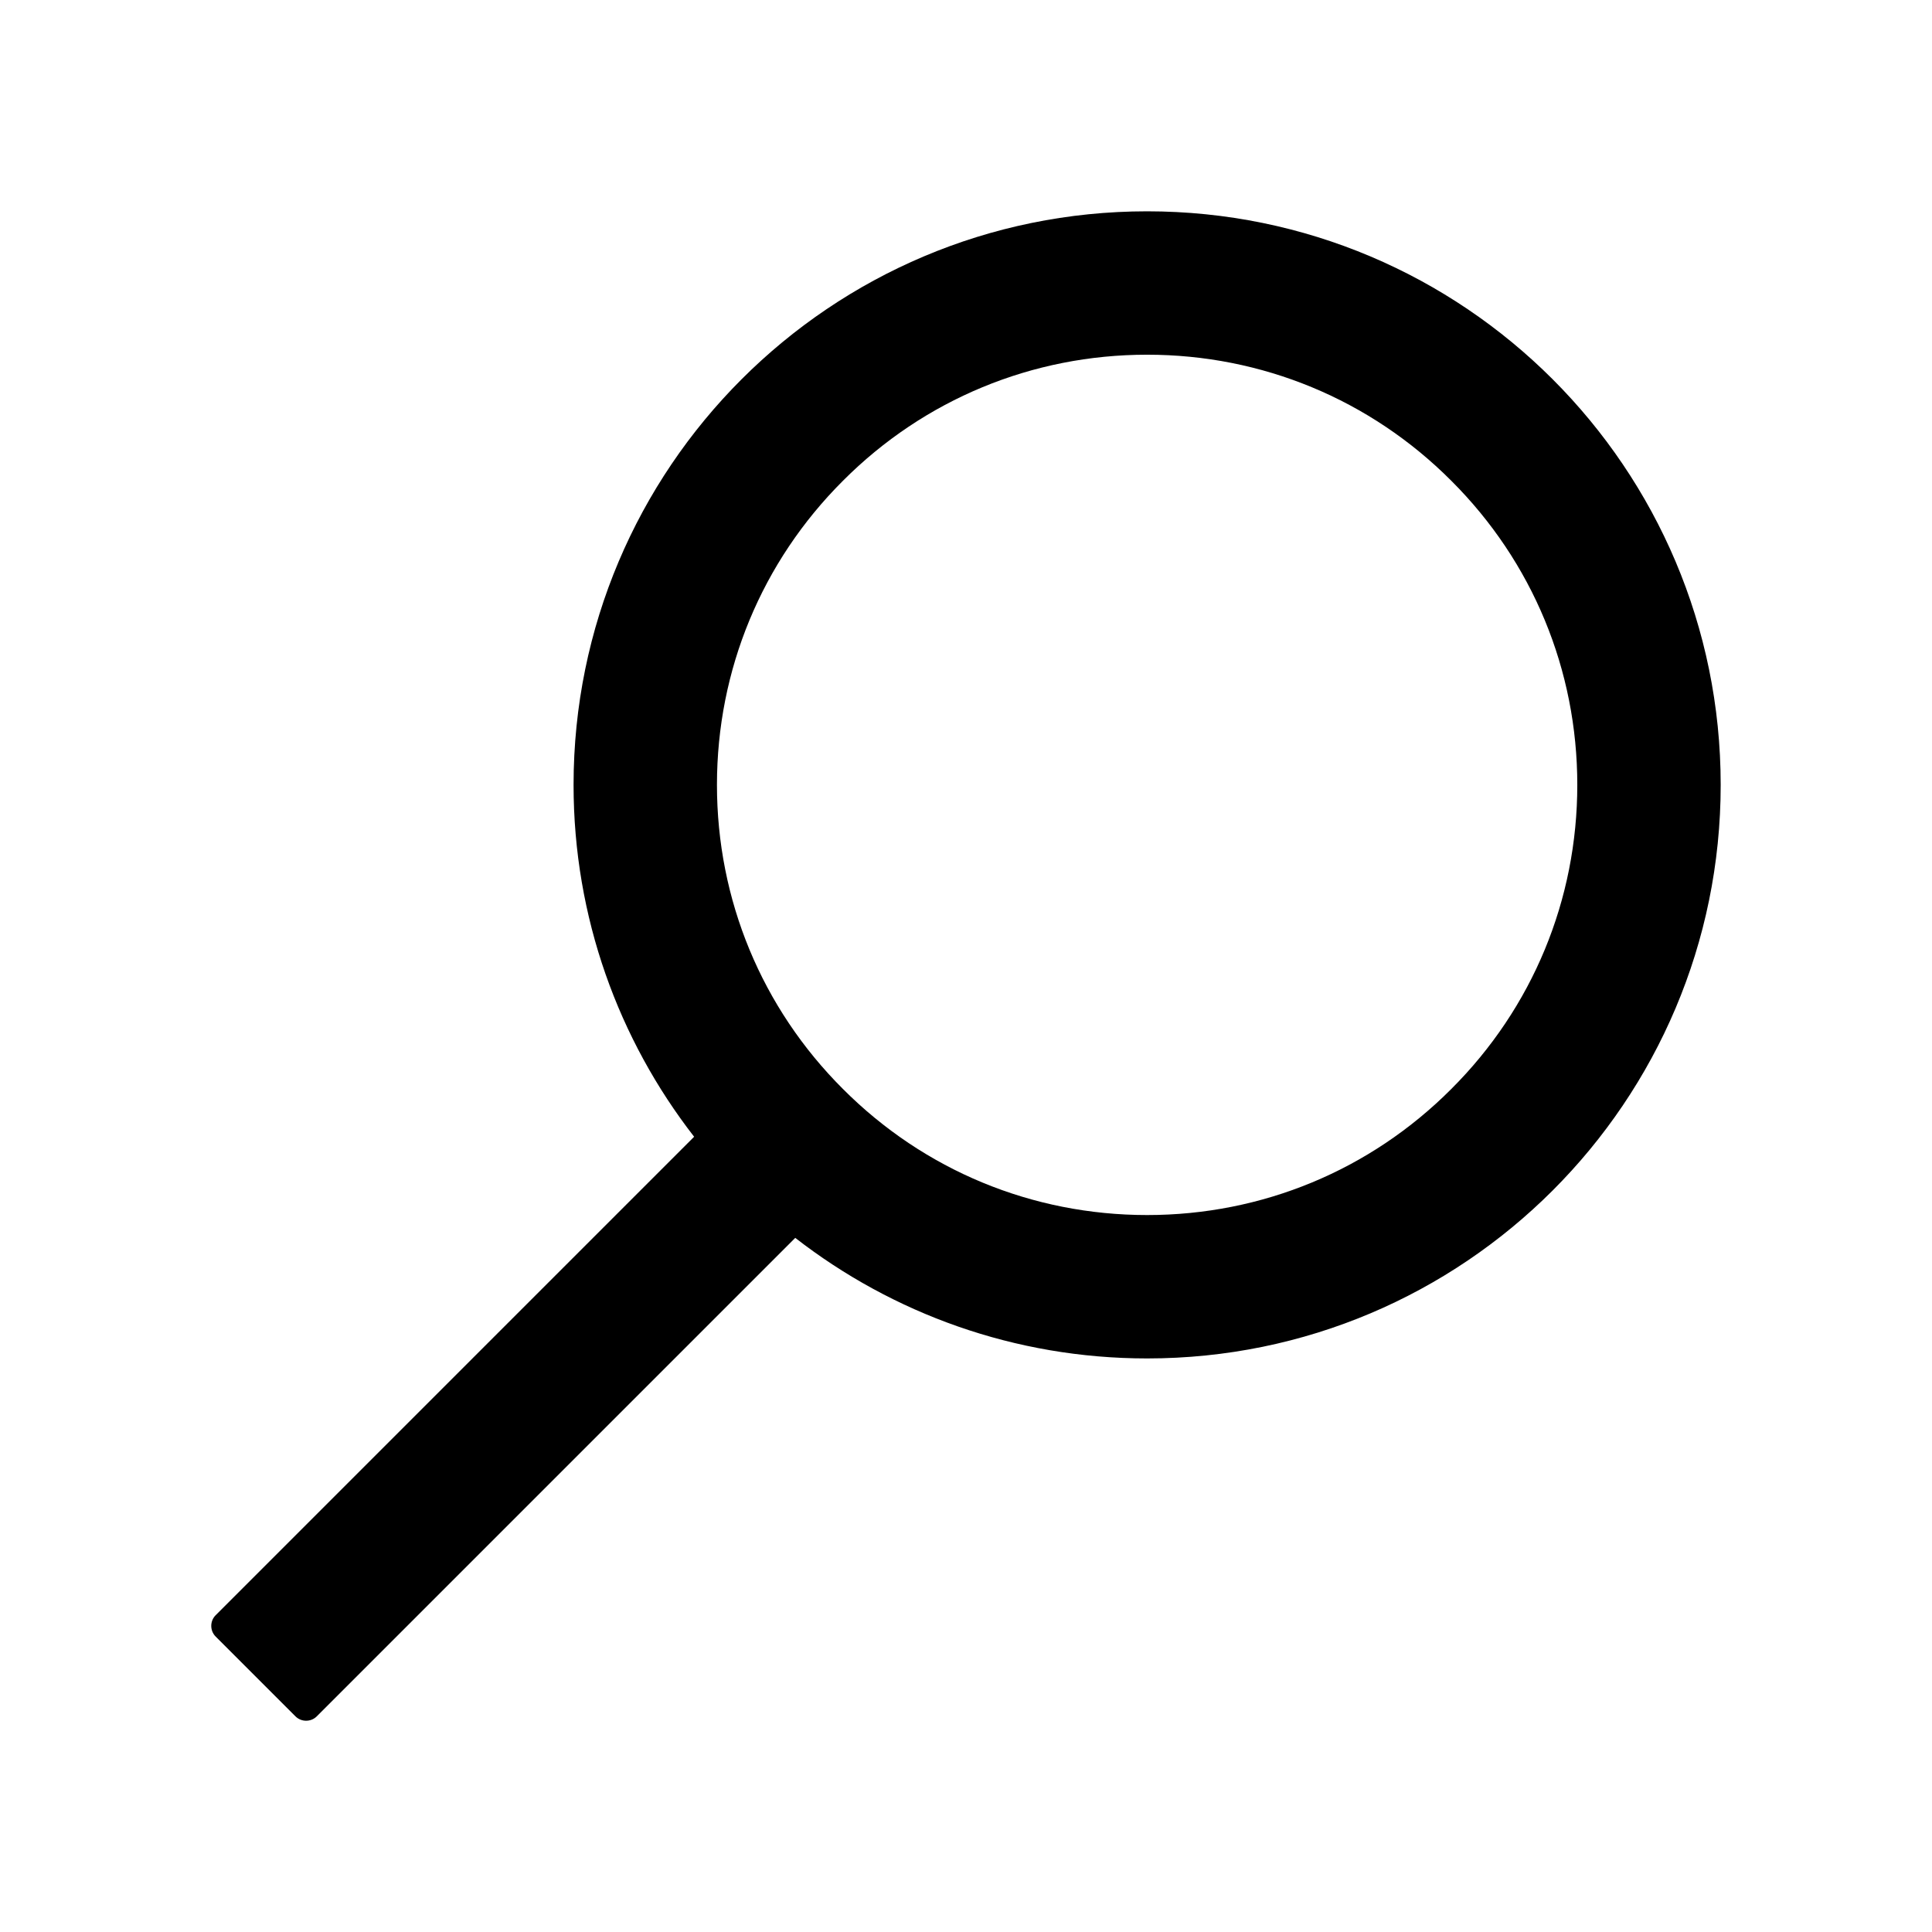
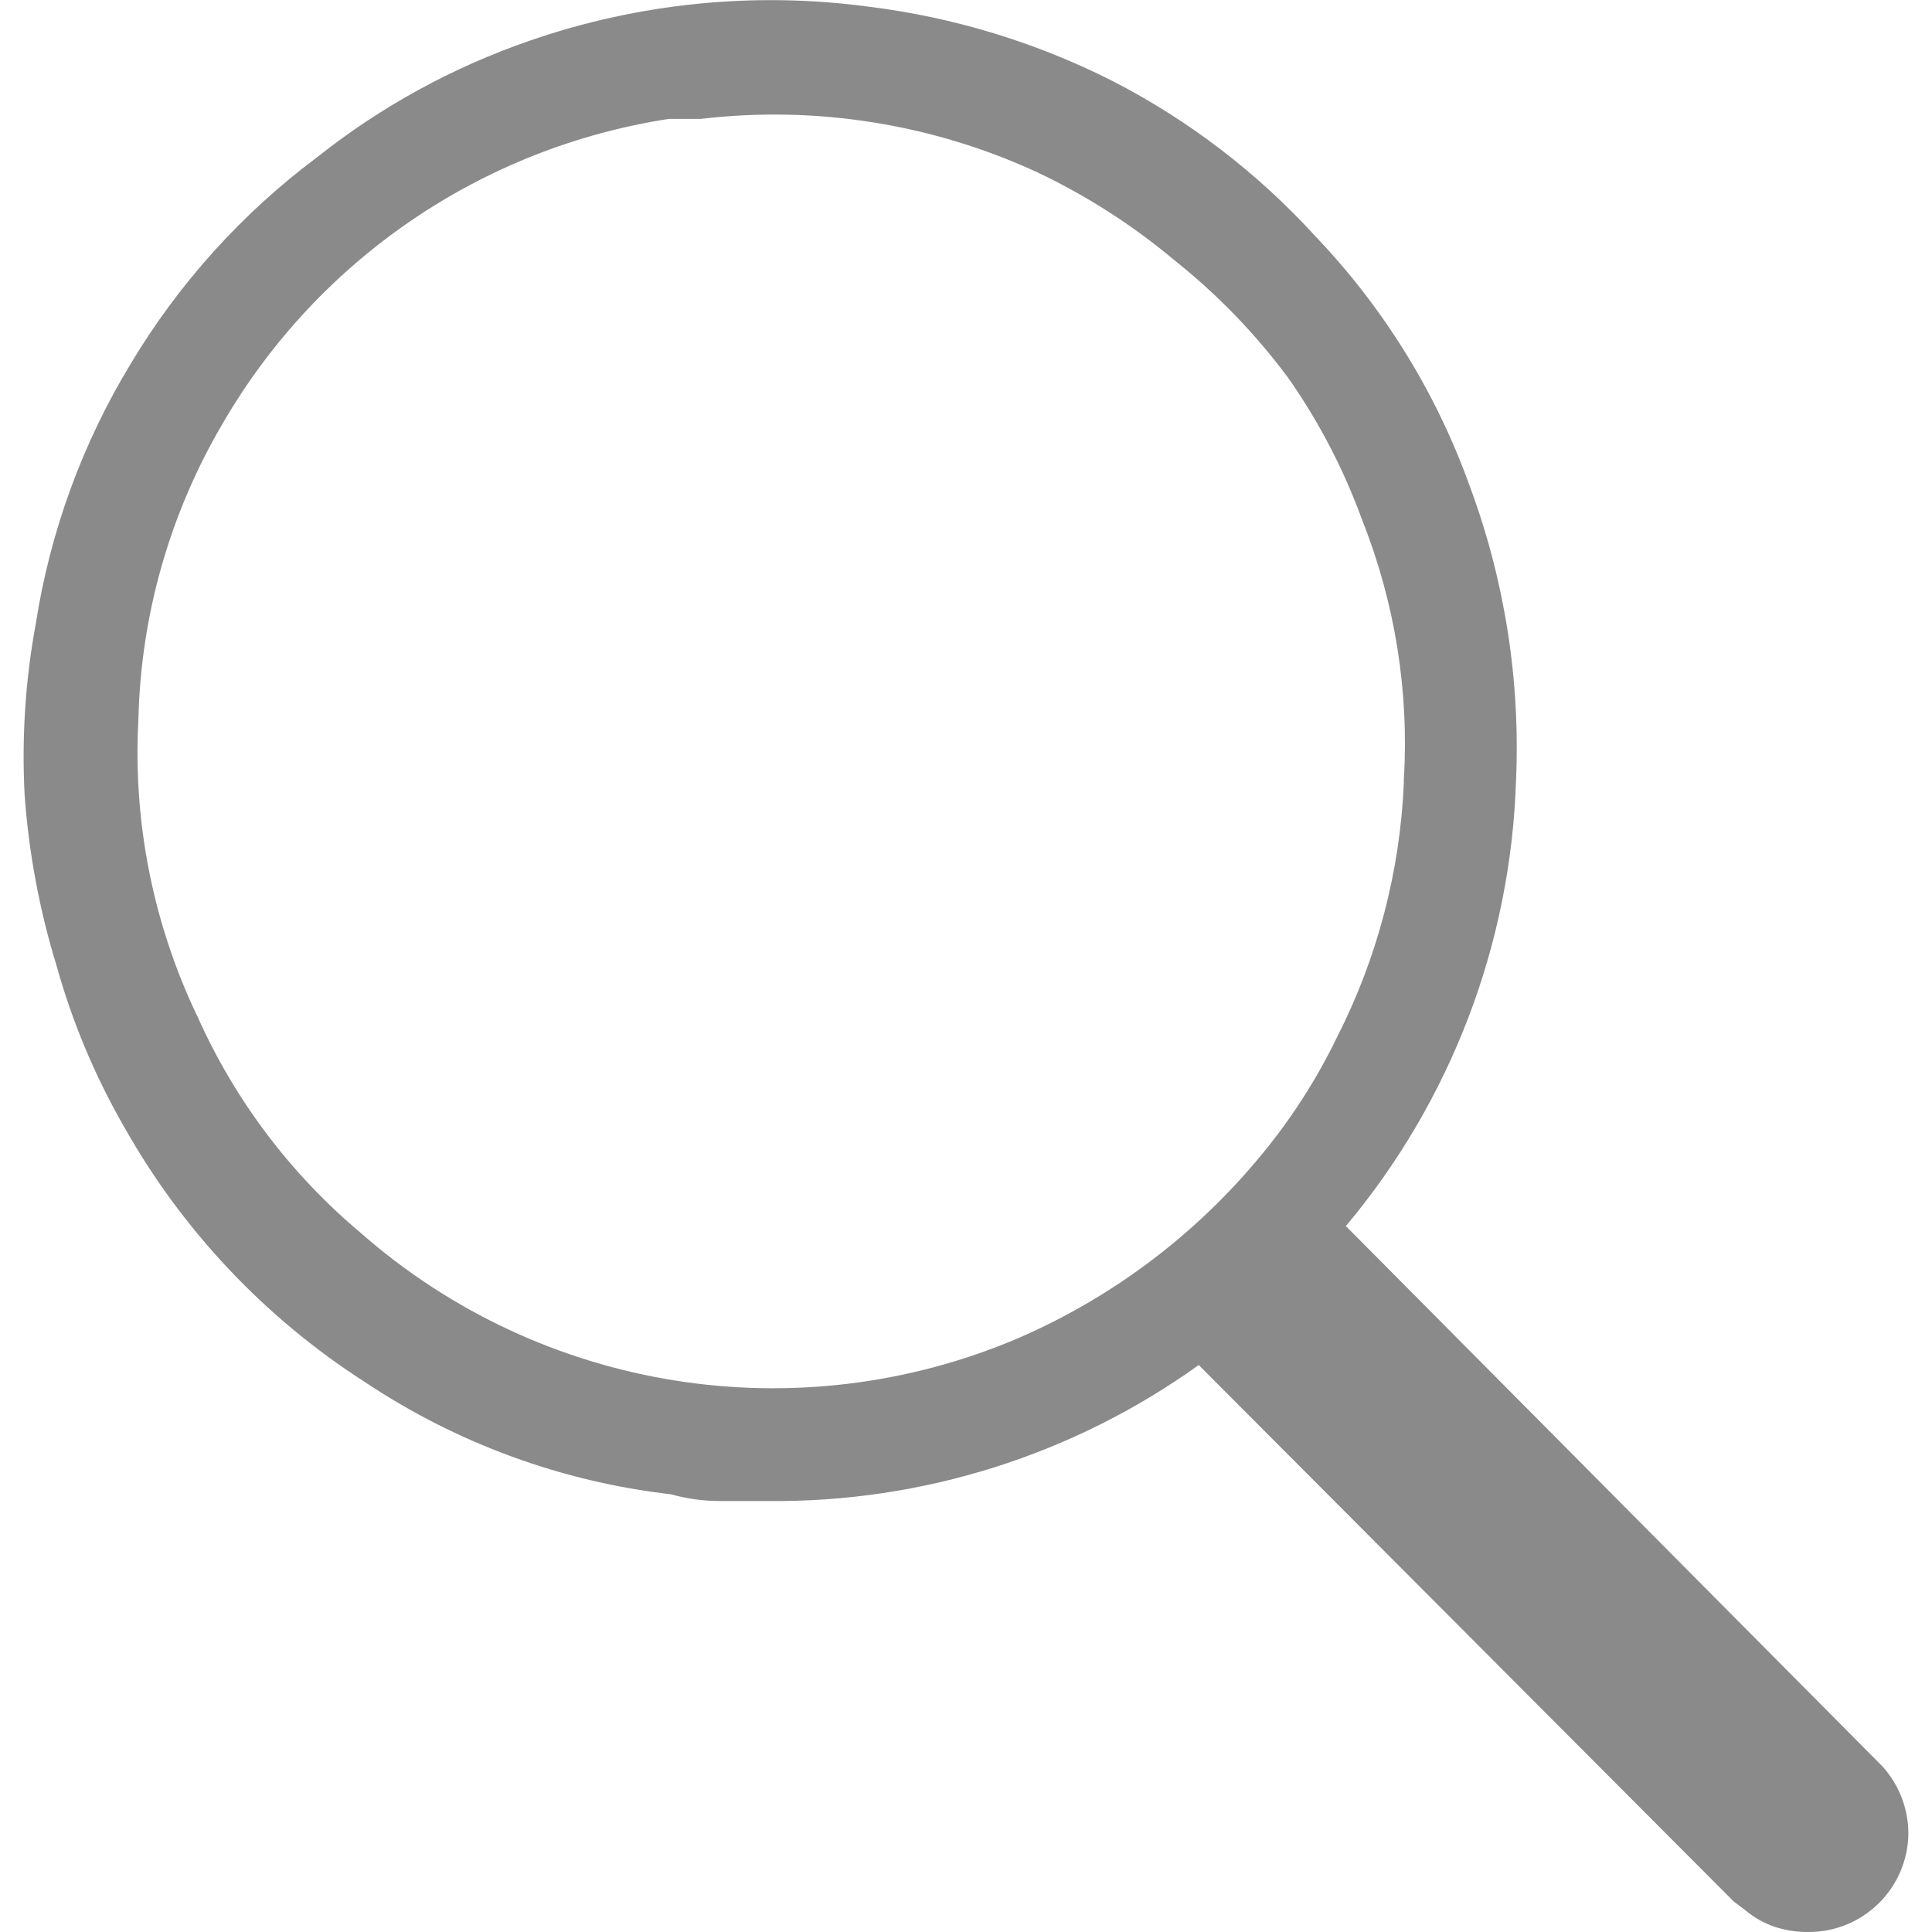
- <svg xmlns="http://www.w3.org/2000/svg" t="1533732107877" class="icon" style="" viewBox="0 0 1024 1024" version="1.1" p-id="6259" width="200" height="200">
+ <svg xmlns="http://www.w3.org/2000/svg" t="1534847786452" class="icon" style="" viewBox="0 0 1024 1024" version="1.1" p-id="3253" width="200" height="200">
  <defs>
    <style type="text/css" />
  </defs>
-   <path d="M608 112c-167.9 0-304 136.1-304 304 0 70.3 23.9 135 63.9 186.5L114.3 856.1c-3.1 3.1-3.1 8.2 0 11.3l42.3 42.3c3.1 3.1 8.2 3.1 11.3 0l253.6-253.6C473 696.1 537.7 720 608 720c167.9 0 304-136.1 304-304S775.9 112 608 112z m161.2 465.2C726.2 620.3 668.9 644 608 644s-118.2-23.7-161.2-66.8C403.7 534.2 380 476.9 380 416s23.7-118.2 66.8-161.2c43-43.1 100.3-66.8 161.2-66.8s118.2 23.7 161.2 66.8c43.1 43 66.8 100.3 66.8 161.2s-23.7 118.2-66.8 161.2z" p-id="6260" />
+   <path d="M997.695 936.171a53.169 53.169 0 0 1 13.785 35.446A52.775 52.775 0 0 1 958.311 1023.998a55.532 55.532 0 0 1-17.723-2.757 47.261 47.261 0 0 1-15.36-8.665l-6.302-4.726-283.569-284.356A384.787 384.787 0 0 1 406.927 795.568h-25.6q-12.997 0-25.6-3.545a368.245 368.245 0 0 1-162.264-59.471 384.787 384.787 0 0 1-128-135.877A371.002 371.002 0 0 1 30.017 511.999 408.418 408.418 0 0 1 13.082 421.808a387.15 387.15 0 0 1 5.908-91.372 377.304 377.304 0 0 1 50.412-137.846 380.455 380.455 0 0 1 98.461-109.095A380.848 380.848 0 0 1 280.503 21.661a390.301 390.301 0 0 1 179.987-18.117 393.845 393.845 0 0 1 129.181 39.385 381.636 381.636 0 0 1 107.52 82.314 375.335 375.335 0 0 1 81.92 132.726 397.39 397.39 0 0 1 24.418 155.569 386.756 386.756 0 0 1-90.191 236.307L997.695 936.171zM744.059 413.538A320.59 320.59 0 0 0 722.004 275.692a323.741 323.741 0 0 0-39.385-75.618 333.587 333.587 0 0 0-60.258-62.228 338.313 338.313 0 0 0-72.468-46.474A332.406 332.406 0 0 0 371.481 63.015H354.546a331.618 331.618 0 0 0-236.307 161.083 324.135 324.135 0 0 0-44.898 157.538 323.347 323.347 0 0 0 31.508 157.538 320.196 320.196 0 0 0 86.252 114.215A331.224 331.224 0 0 0 540.441 708.922a343.827 343.827 0 0 0 125.243-93.341 309.562 309.562 0 0 0 42.929-65.772 328.073 328.073 0 0 0 35.446-134.695z" fill="#8a8a8a" p-id="3254" />
</svg>
